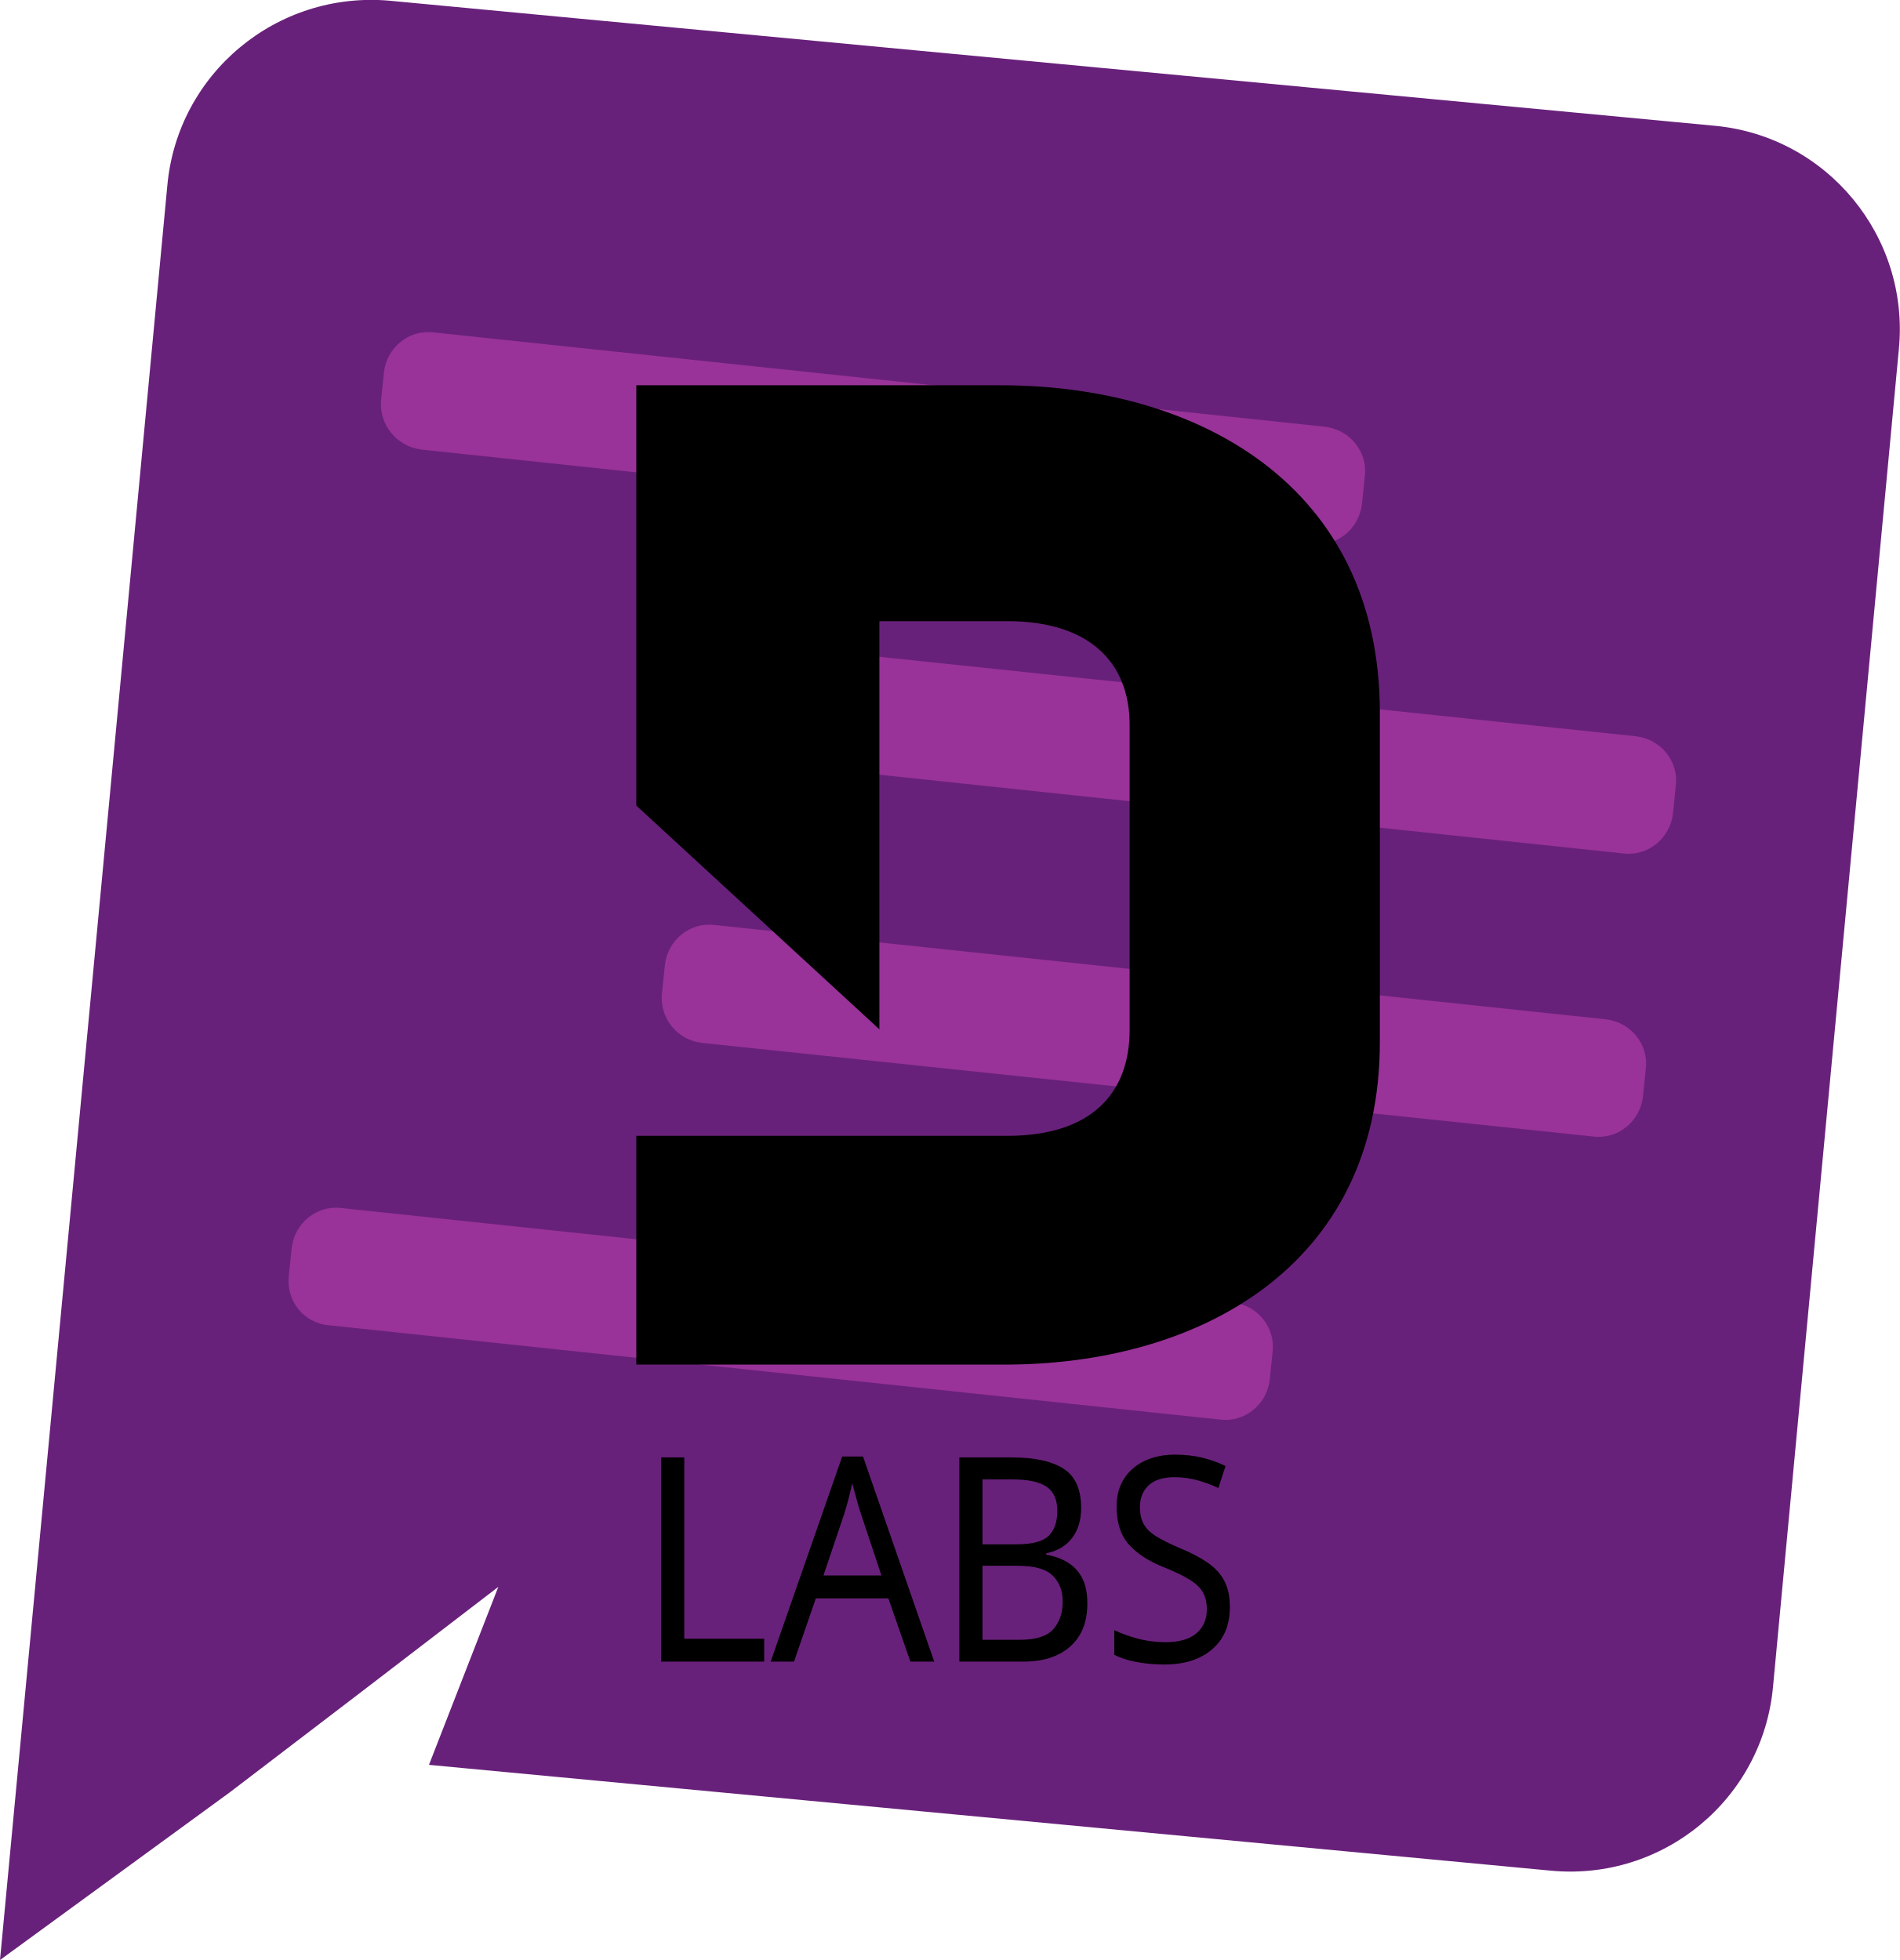
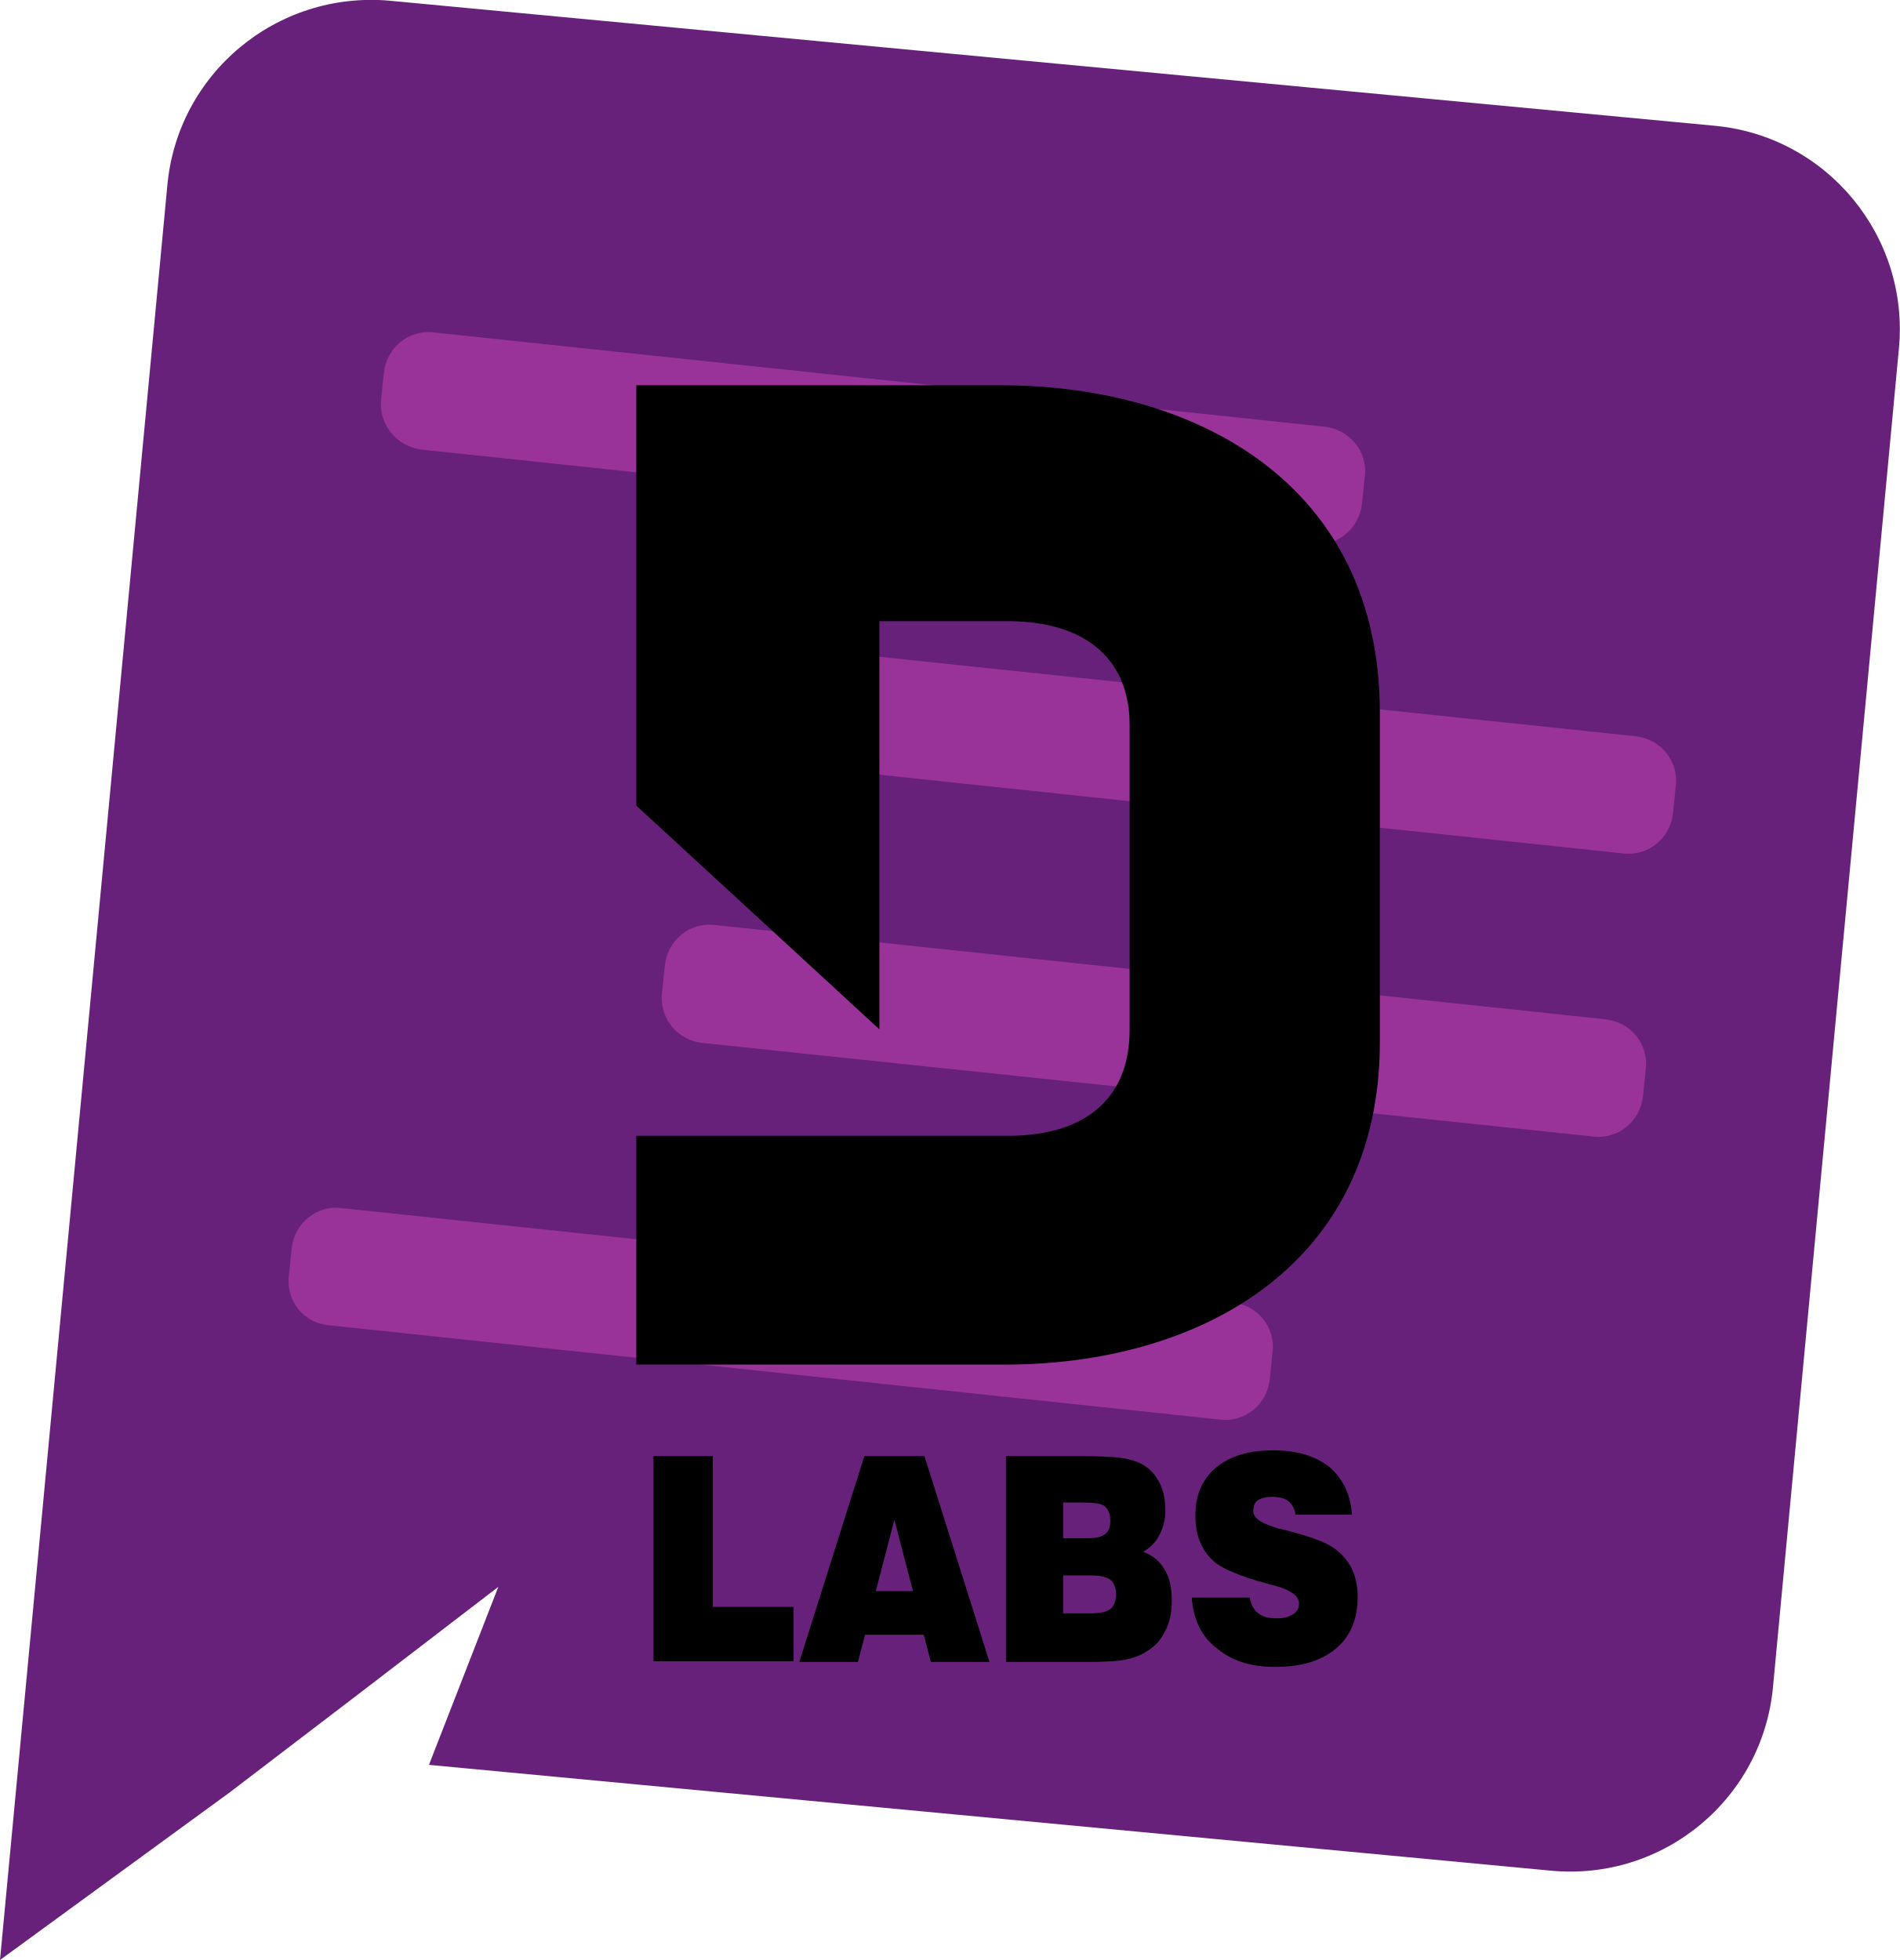
<svg xmlns="http://www.w3.org/2000/svg" version="1.1" id="Layer_1" x="0px" y="0px" viewBox="0 0 265.7 274.2" style="enable-background:new 0 0 265.7 274.2;" xml:space="preserve">
  <style type="text/css">
	.st0{fill:#68217A;}
	.st1{fill:#993399;}
- 	.st2{font-family:'Swiss721BT-Black';}
- 	.st3{font-size:40px;}
</style>
  <g id="Layer_2_1_">
    <g id="Layer_1-2">
      <path class="st0" d="M54.5,0.1l185.4,17.5c15.7,1.5,27.2,15.5,25.7,31.2L248,235.9c-1.4,15.7-15.3,27.3-31.1,25.8L60,246.9    l9.7-24.9l-19.3,14.8l-18.2,13.9L0,274.2L23.4,26C24.8,10.3,38.7-1.3,54.5,0.1C54.4,0.1,54.5,0.1,54.5,0.1z" />
      <path class="st1" d="M53.3,56l0.4-3.9c0.4-3.5,3.5-6,6.9-5.6l124.7,13.2c3.5,0.4,6,3.5,5.6,6.9l-0.4,3.9c-0.4,3.5-3.5,6-6.9,5.6    L59,62.9C55.5,62.5,53,59.4,53.3,56z" />
      <path class="st1" d="M96.8,99.4l0.4-3.9c0.4-3.5,3.5-6,6.9-5.6L228.8,103c3.5,0.4,6,3.5,5.6,6.9l-0.4,3.9c-0.4,3.5-3.5,6-6.9,5.6    l-124.7-13.2C98.9,106,96.4,102.8,96.8,99.4z" />
      <path class="st1" d="M40.4,178.5l0.4-3.9c0.4-3.5,3.5-6,6.9-5.6l124.7,13.2c3.5,0.4,6,3.5,5.6,6.9l-0.4,3.9    c-0.4,3.5-3.5,6-6.9,5.6L46,185.4C42.5,185.1,40,182,40.4,178.5z" />
      <path class="st1" d="M92.6,138.9L93,135c0.4-3.5,3.5-6,6.9-5.6l124.7,13.2c3.5,0.4,6,3.5,5.6,6.9l-0.4,3.9c-0.4,3.5-3.5,6-6.9,5.6    L98.2,145.9C94.7,145.5,92.2,142.4,92.6,138.9z" />
      <path d="M140,53.9H89v58.8l34,31.3V86.9h17.9c11.4,0,17.1,5.7,17.1,14.5v42.7c0,8.9-5.4,14.8-17.1,14.8H89v32h51    c27.3,0.2,53-13.5,53-45.1V99.7C193,67.8,167.4,53.9,140,53.9z" />
    </g>
  </g>
-   <text transform="matrix(0.8966 0 0 1 89.0002 232.4536)" class="st2 st3">LABS</text>
+   <g>
+     <path d="M91.4,232.5v-28.8h8.3v21.1H111v7.6H91.4z" />
+     <path d="M111.8,232.5l9.1-28.8h8.4l9.1,28.8h-8.2l-1-3.8H121l-1,3.8H111.8z M122.5,222.6h5.2l-2.6-10L122.5,222.6z" />
+     <path d="M140.7,232.5v-28.8h10.6c2.3,0,3.9,0.1,5,0.2c1,0.1,1.9,0.3,2.7,0.6c1.3,0.5,2.3,1.4,3,2.6c0.7,1.2,1,2.6,1,4.2   c0,1.3-0.3,2.4-0.8,3.4c-0.5,1-1.3,1.8-2.3,2.4c1.4,0.5,2.4,1.4,3,2.5c0.7,1.1,1,2.5,1,4.3c0,1.7-0.3,3.2-1,4.4   c-0.6,1.3-1.6,2.2-2.8,2.9c-0.8,0.5-1.8,0.8-2.8,1s-2.8,0.3-5.2,0.3H140.7z M148.8,215.2h3.4c1.1,0,1.9-0.2,2.4-0.6   c0.5-0.4,0.7-1,0.7-1.9c0-0.9-0.3-1.6-0.8-2s-1.7-0.5-3.5-0.5h-2.3V215.2z M148.8,225.7h3.8c1.3,0,2.2-0.2,2.7-0.6   c0.5-0.4,0.8-1.1,0.8-2.1c0-0.9-0.3-1.6-0.8-2c-0.5-0.4-1.5-0.6-2.8-0.6h-3.8V225.7z" />
+     <path d="M166.7,223.5h8.1c0.2,1,0.6,1.8,1.2,2.2c0.6,0.5,1.5,0.7,2.6,0.7c1,0,1.7-0.2,2.3-0.6s0.8-0.9,0.8-1.5c0-1-1.2-1.9-3.5-2.5   c-0.5-0.1-0.8-0.2-1.1-0.3c-1.9-0.5-3.4-1-4.5-1.5c-1.1-0.4-1.9-0.9-2.5-1.3c-1-0.8-1.7-1.7-2.2-2.9c-0.5-1.1-0.7-2.4-0.7-3.8   c0-2.9,1-5.1,2.9-6.7c1.9-1.6,4.6-2.4,8-2.4c3.3,0,5.9,0.8,7.8,2.3c1.9,1.6,3,3.8,3.2,6.7h-7.9c-0.1-0.8-0.5-1.5-1-1.9   c-0.5-0.4-1.3-0.6-2.3-0.6c-0.9,0-1.5,0.2-2,0.5c-0.4,0.3-0.6,0.8-0.6,1.5c0,1,1.1,1.7,3.4,2.4c0.2,0.1,0.3,0.1,0.5,0.1   c0.3,0.1,0.8,0.2,1.5,0.4c3,0.8,5,1.6,5.9,2.3c1.1,0.8,2,1.8,2.5,2.9c0.5,1.1,0.8,2.4,0.8,3.8c0,3.2-1,5.6-3,7.3   c-2,1.7-4.8,2.6-8.6,2.6c-3.4,0-6.1-0.9-8.1-2.6C168.1,229,166.9,226.6,166.7,223.5z" />
+   </g>
</svg>
